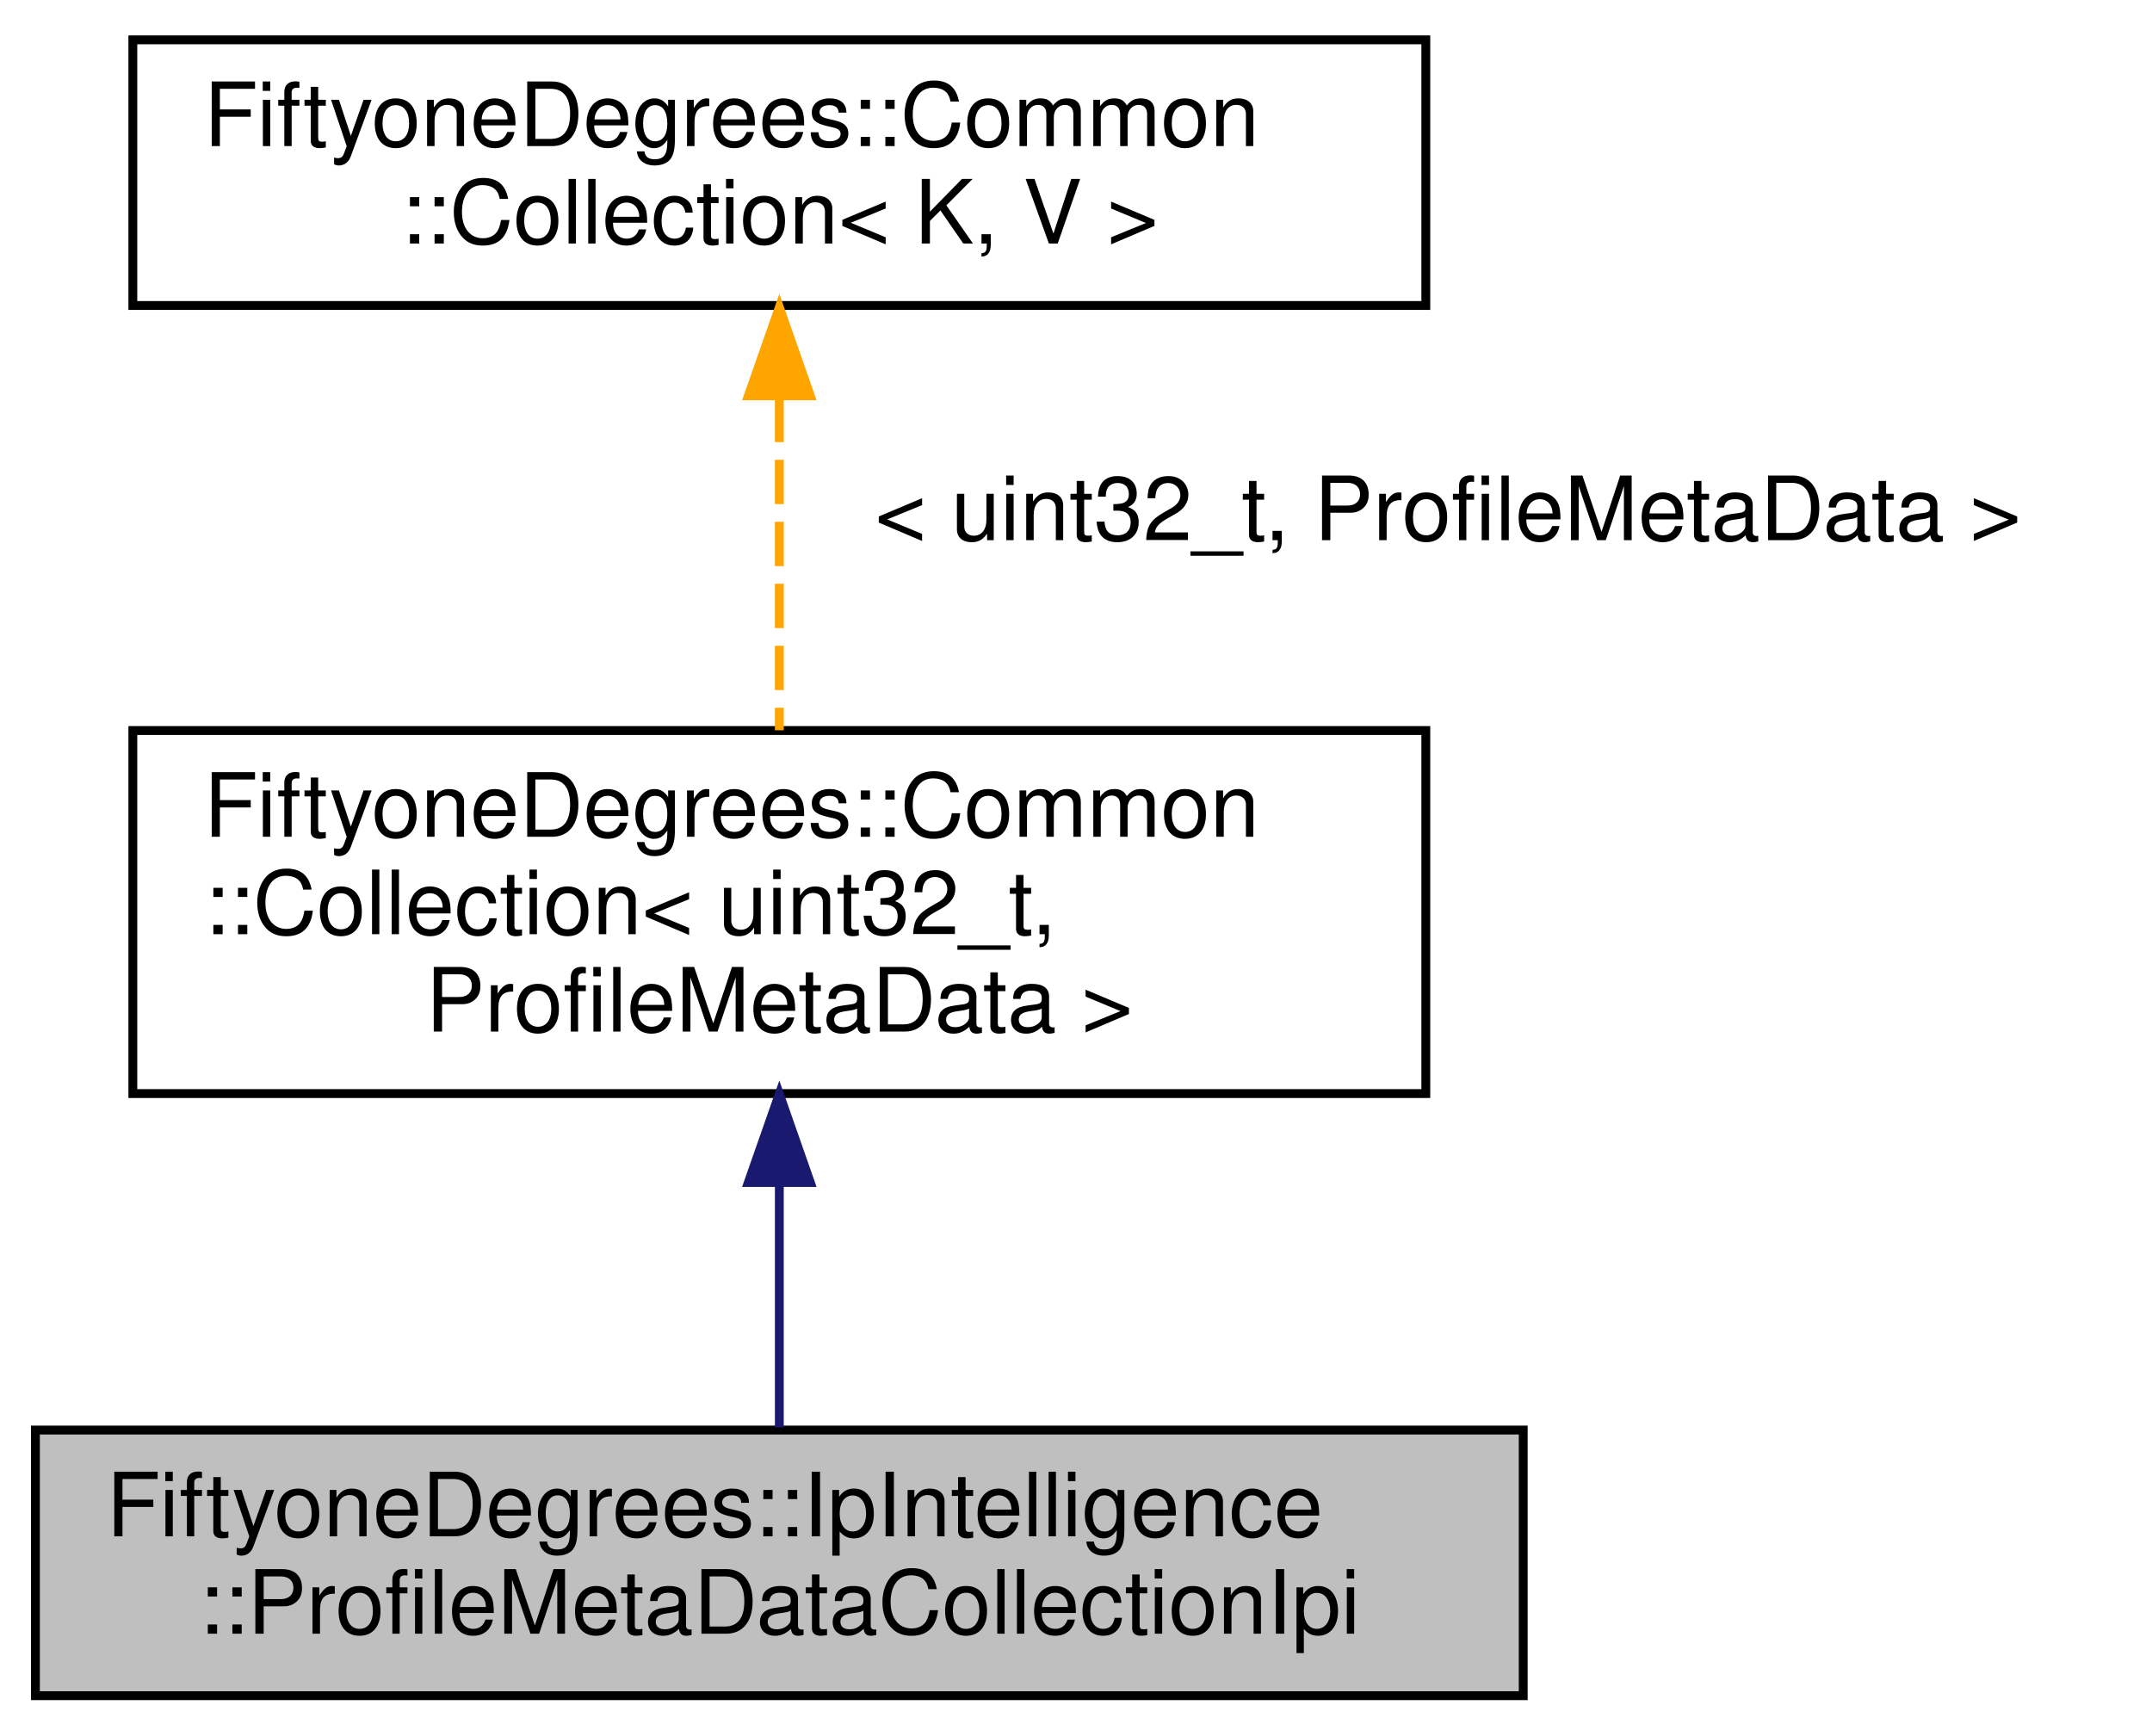
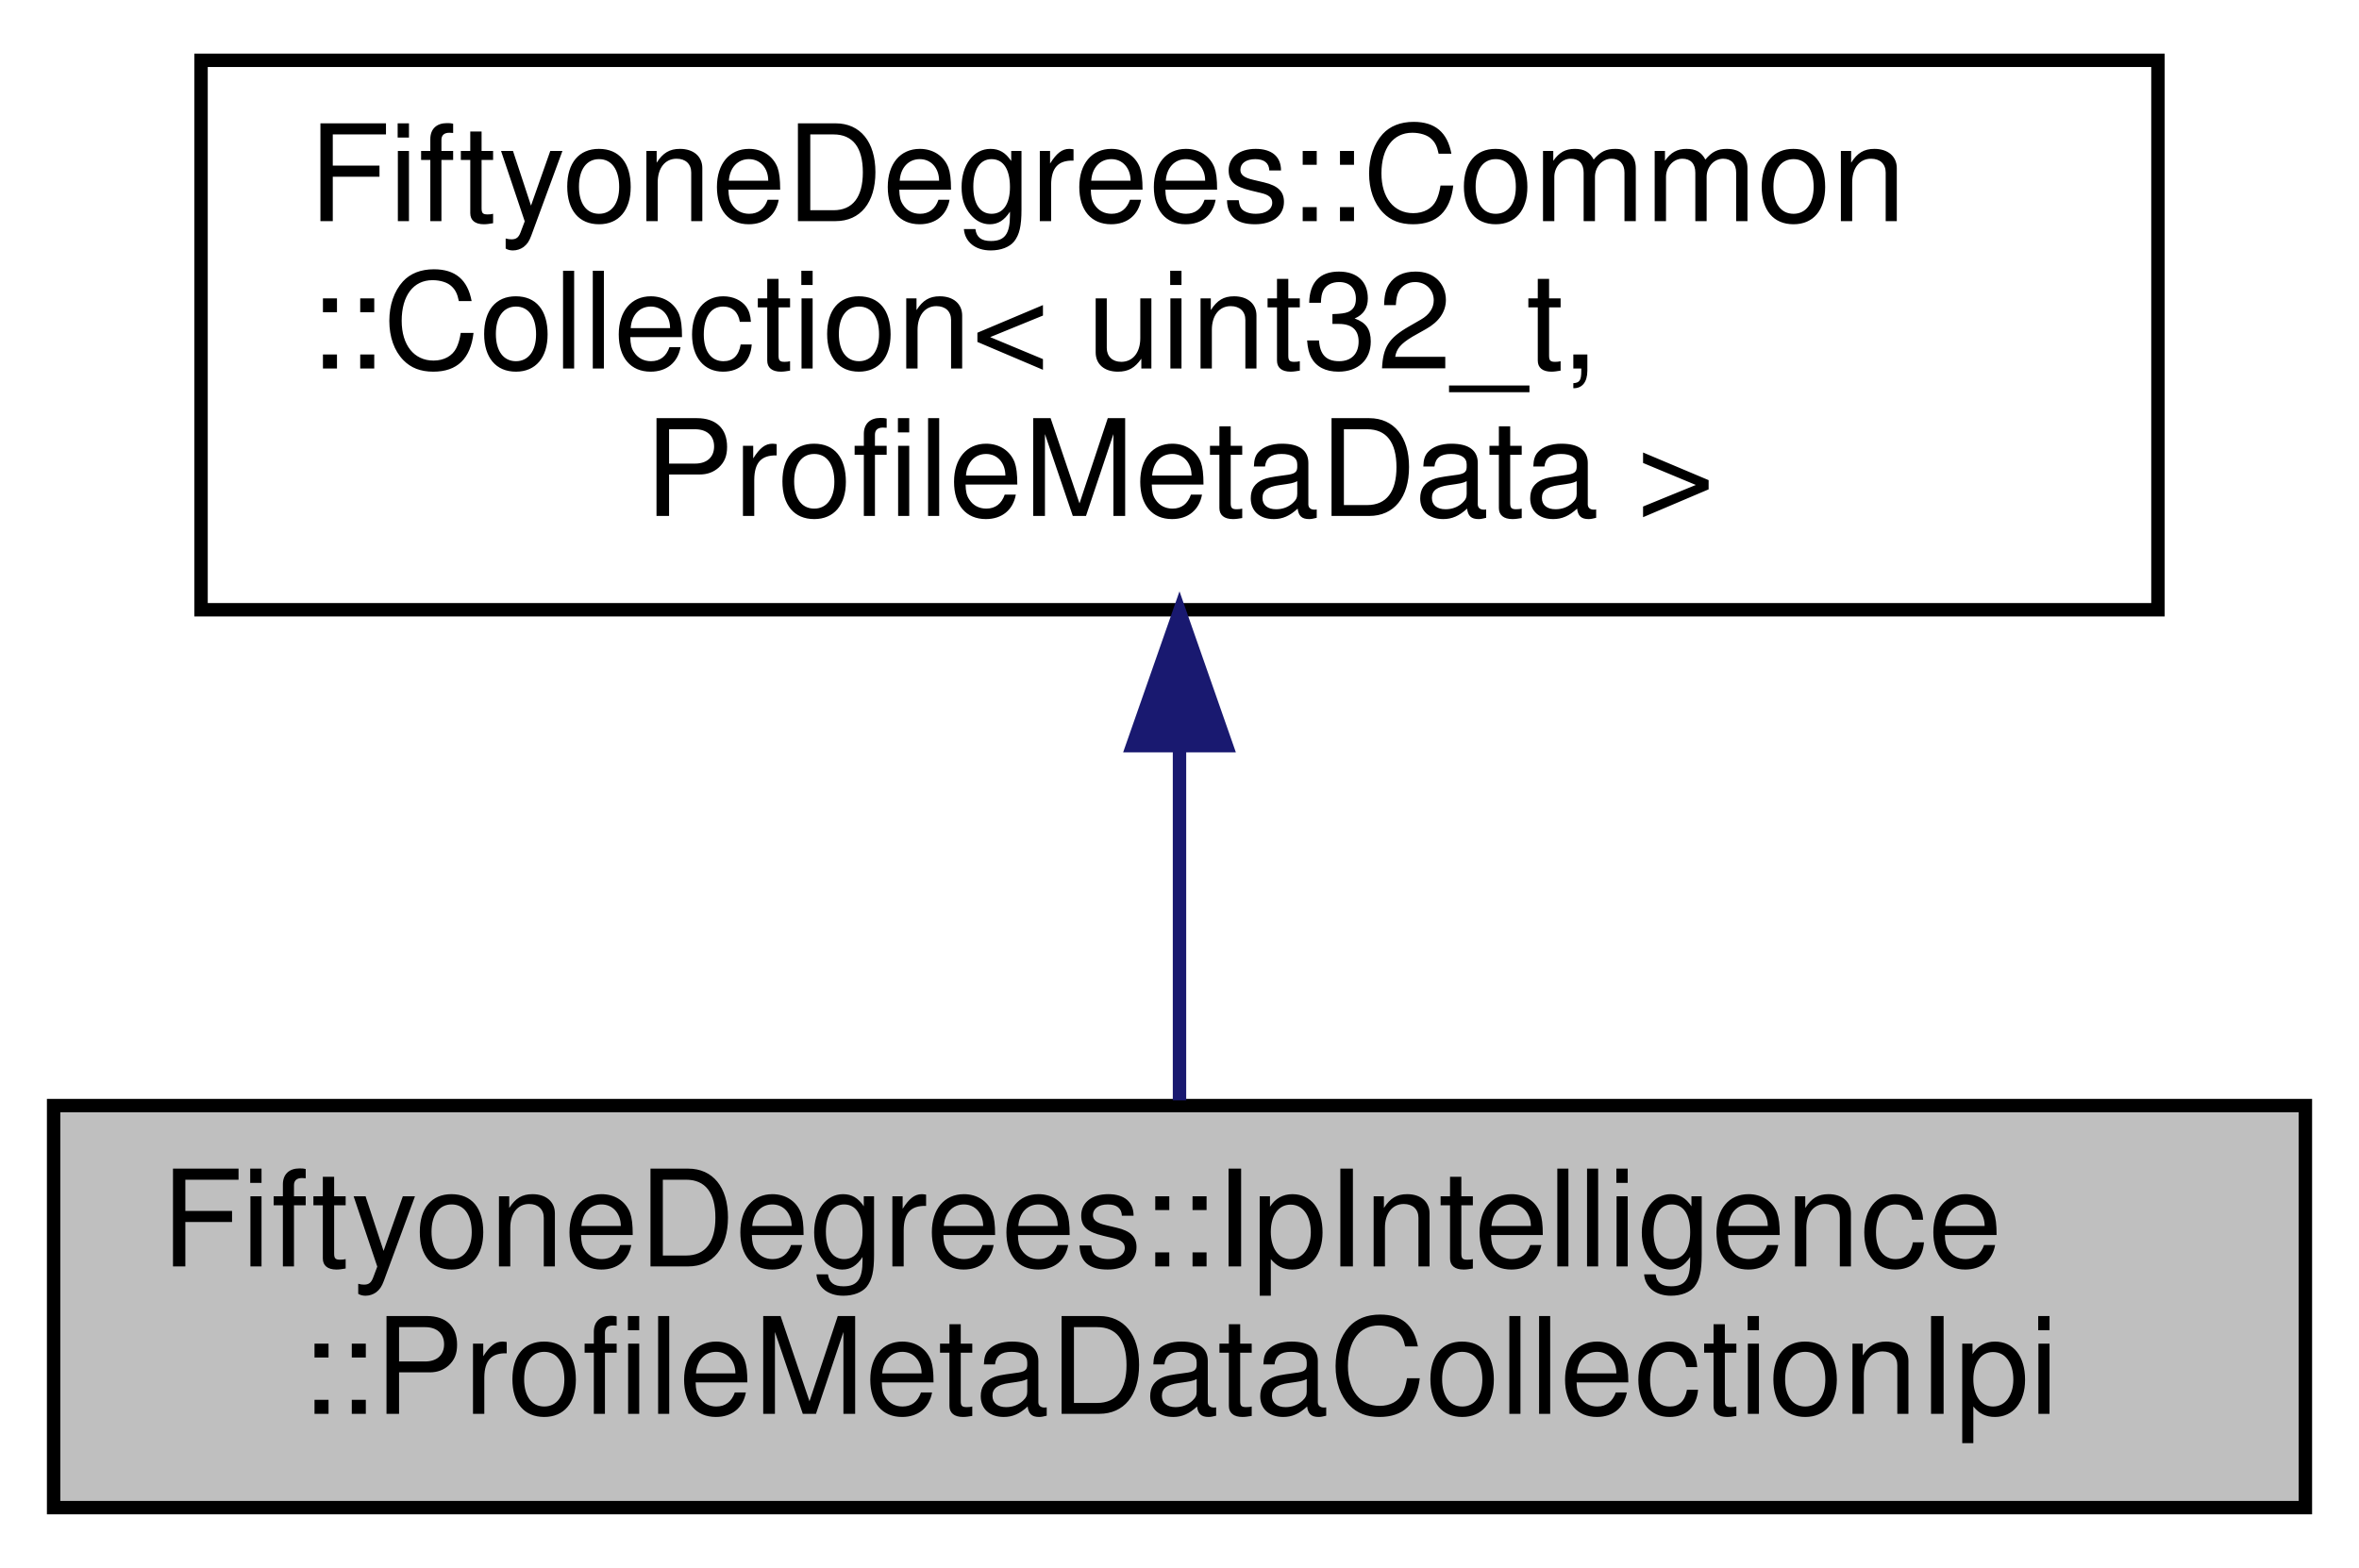
- <svg xmlns="http://www.w3.org/2000/svg" xmlns:xlink="http://www.w3.org/1999/xlink" width="243pt" height="196pt" viewBox="0.00 0.00 243.00 196.00">
-   <g id="graph0" class="graph" transform="scale(1 1) rotate(0) translate(4 192)">
+ <svg xmlns="http://www.w3.org/2000/svg" xmlns:xlink="http://www.w3.org/1999/xlink" width="176pt" height="117pt" viewBox="0.00 0.00 176.00 117.00">
+   <g id="graph0" class="graph" transform="scale(1 1) rotate(0) translate(4 113)">
    <g id="node1" class="node">
      <g id="a_node1">
        <a xlink:title="A collection of all profile meta data contained in an IP Intelligence engine.">
          <polygon fill="#bfbfbf" stroke="black" points="0,-0.5 0,-30.5 168,-30.5 168,-0.5 0,-0.5" />
          <text text-anchor="start" x="8" y="-18.5" font-family="Helvetica,sans-Serif" font-size="10.00">FiftyoneDegrees::IpIntelligence</text>
          <text text-anchor="middle" x="84" y="-7.5" font-family="Helvetica,sans-Serif" font-size="10.00">::ProfileMetaDataCollectionIpi</text>
        </a>
      </g>
    </g>
    <g id="node2" class="node">
      <g id="a_node2">
-         <a xlink:href="class_fiftyone_degrees_1_1_common_1_1_collection.html" target="_top" xlink:title=" ">
-           <polygon fill="none" stroke="black" points="11,-68.5 11,-109.5 157,-109.5 157,-68.5 11,-68.5" />
-           <text text-anchor="start" x="19" y="-97.5" font-family="Helvetica,sans-Serif" font-size="10.00">FiftyoneDegrees::Common</text>
-           <text text-anchor="start" x="19" y="-86.5" font-family="Helvetica,sans-Serif" font-size="10.00">::Collection&lt; uint32_t,</text>
-           <text text-anchor="middle" x="84" y="-75.5" font-family="Helvetica,sans-Serif" font-size="10.00"> ProfileMetaData &gt;</text>
+         <a xlink:href="class_fiftyone_degrees_1_1_common_1_1_collection.html" target="_top" xlink:title="A group of items accessible by index or key.">
+           <polygon fill="none" stroke="black" points="11,-67.5 11,-108.5 157,-108.5 157,-67.5 11,-67.5" />
+           <text text-anchor="start" x="19" y="-96.5" font-family="Helvetica,sans-Serif" font-size="10.00">FiftyoneDegrees::Common</text>
+           <text text-anchor="start" x="19" y="-85.5" font-family="Helvetica,sans-Serif" font-size="10.00">::Collection&lt; uint32_t,</text>
+           <text text-anchor="middle" x="84" y="-74.5" font-family="Helvetica,sans-Serif" font-size="10.00"> ProfileMetaData &gt;</text>
        </a>
      </g>
    </g>
    <g id="edge1" class="edge">
-       <path fill="none" stroke="midnightblue" d="M84,-58.16C84,-48.69 84,-38.65 84,-30.8" />
-       <polygon fill="midnightblue" stroke="midnightblue" points="80.5,-58.46 84,-68.46 87.5,-58.46 80.5,-58.46" />
-     </g>
-     <g id="node3" class="node">
-       <g id="a_node3">
-         <a xlink:href="class_fiftyone_degrees_1_1_common_1_1_collection.html" target="_top" xlink:title="A group of items accessible by index or key.">
-           <polygon fill="none" stroke="black" points="11,-157.5 11,-187.5 157,-187.5 157,-157.5 11,-157.5" />
-           <text text-anchor="start" x="19" y="-175.5" font-family="Helvetica,sans-Serif" font-size="10.00">FiftyoneDegrees::Common</text>
-           <text text-anchor="middle" x="84" y="-164.5" font-family="Helvetica,sans-Serif" font-size="10.00">::Collection&lt; K, V &gt;</text>
-         </a>
-       </g>
-     </g>
-     <g id="edge2" class="edge">
-       <path fill="none" stroke="orange" stroke-dasharray="5,2" d="M84,-147.07C84,-135.06 84,-120.79 84,-109.53" />
-       <polygon fill="orange" stroke="orange" points="80.5,-147.3 84,-157.3 87.5,-147.3 80.5,-147.3" />
-       <text text-anchor="middle" x="159.5" y="-131" font-family="Helvetica,sans-Serif" font-size="10.00"> &lt; uint32_t, ProfileMetaData &gt;</text>
+       <path fill="none" stroke="midnightblue" d="M84,-57.08C84,-48.01 84,-38.45 84,-30.89" />
+       <polygon fill="midnightblue" stroke="midnightblue" points="80.5,-57.36 84,-67.36 87.5,-57.36 80.5,-57.36" />
    </g>
  </g>
</svg>
